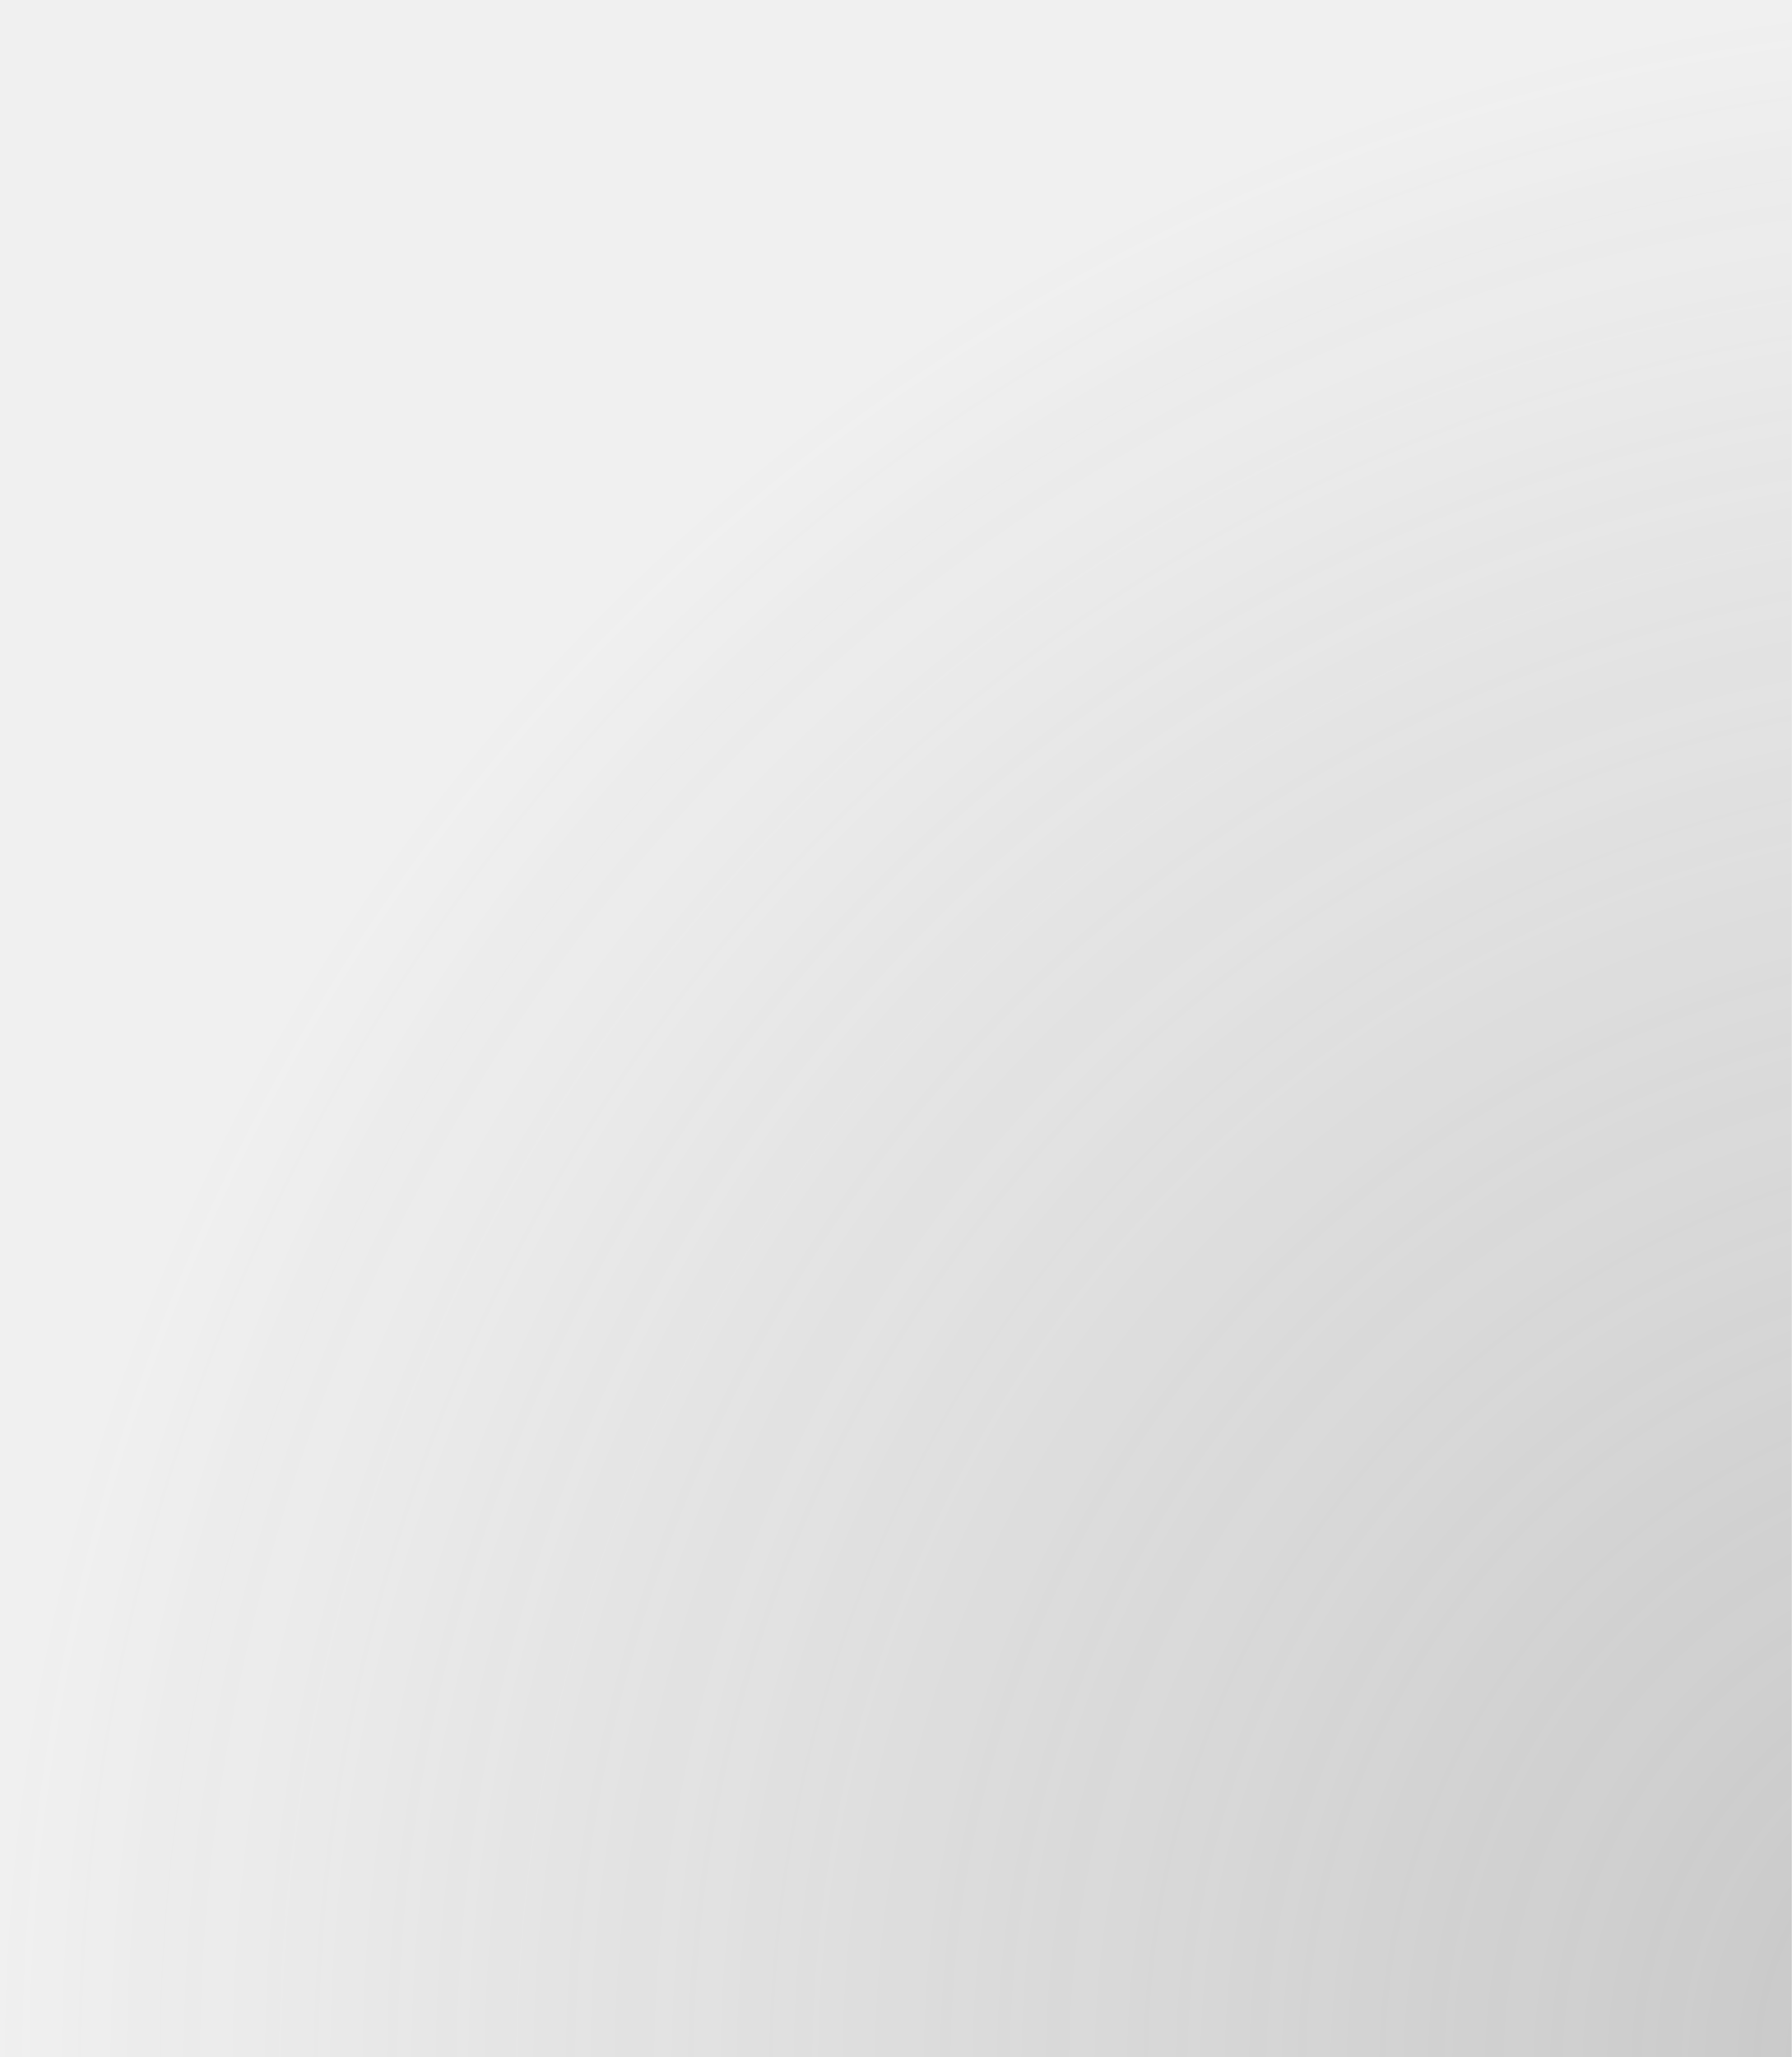
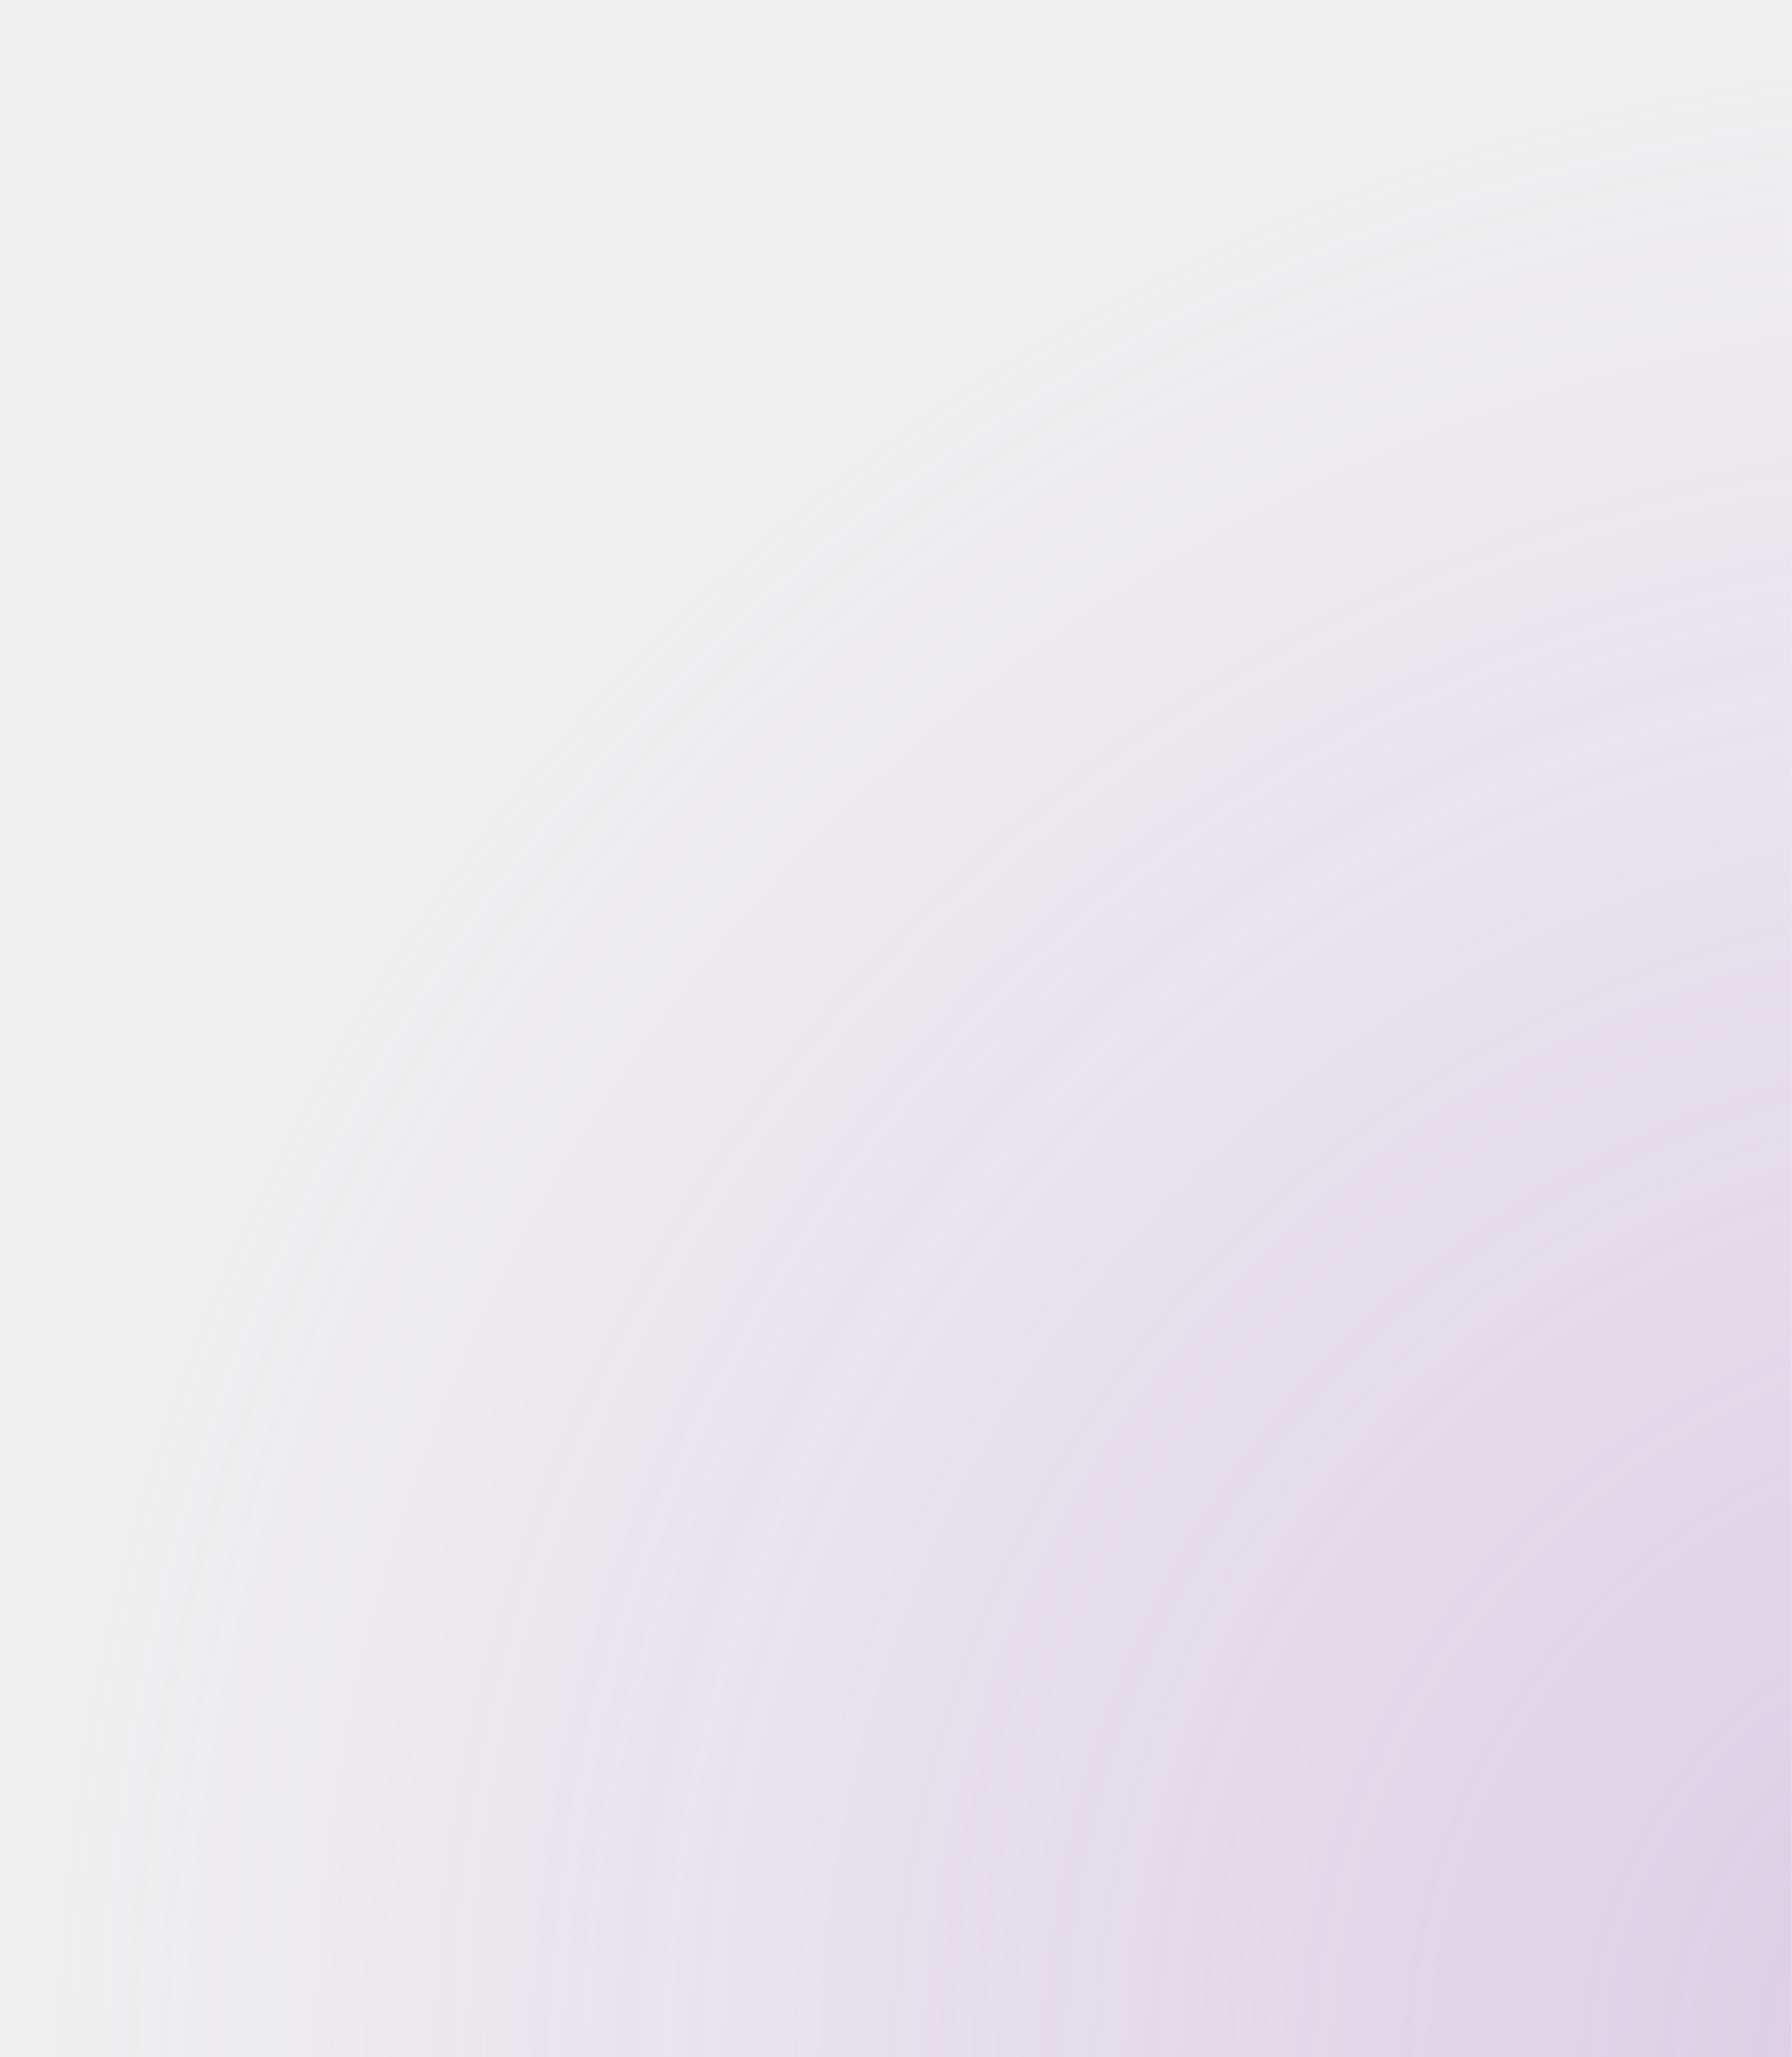
<svg xmlns="http://www.w3.org/2000/svg" width="277" height="318" viewBox="0 0 277 318" fill="none">
  <g opacity="0.4" clip-path="url(#clip0_8_18)">
    <circle opacity="0.8" cx="318" cy="318" r="318" fill="url(#paint0_radial_8_18)" />
  </g>
  <defs>
    <radialGradient id="paint0_radial_8_18" cx="0" cy="0" r="1" gradientUnits="userSpaceOnUse" gradientTransform="translate(318 318) rotate(90) scale(318)">
-       <stop stop-color="#696969" />
-       <stop offset="1" stop-color="#696969" stop-opacity="0" />
+       <stop stop-color="#AA7DCE" />
+       <stop offset="1" stop-color="#AA7DCE" stop-opacity="0" />
    </radialGradient>
    <clipPath id="clip0_8_18">
      <rect width="277" height="318" fill="white" />
    </clipPath>
  </defs>
</svg>
